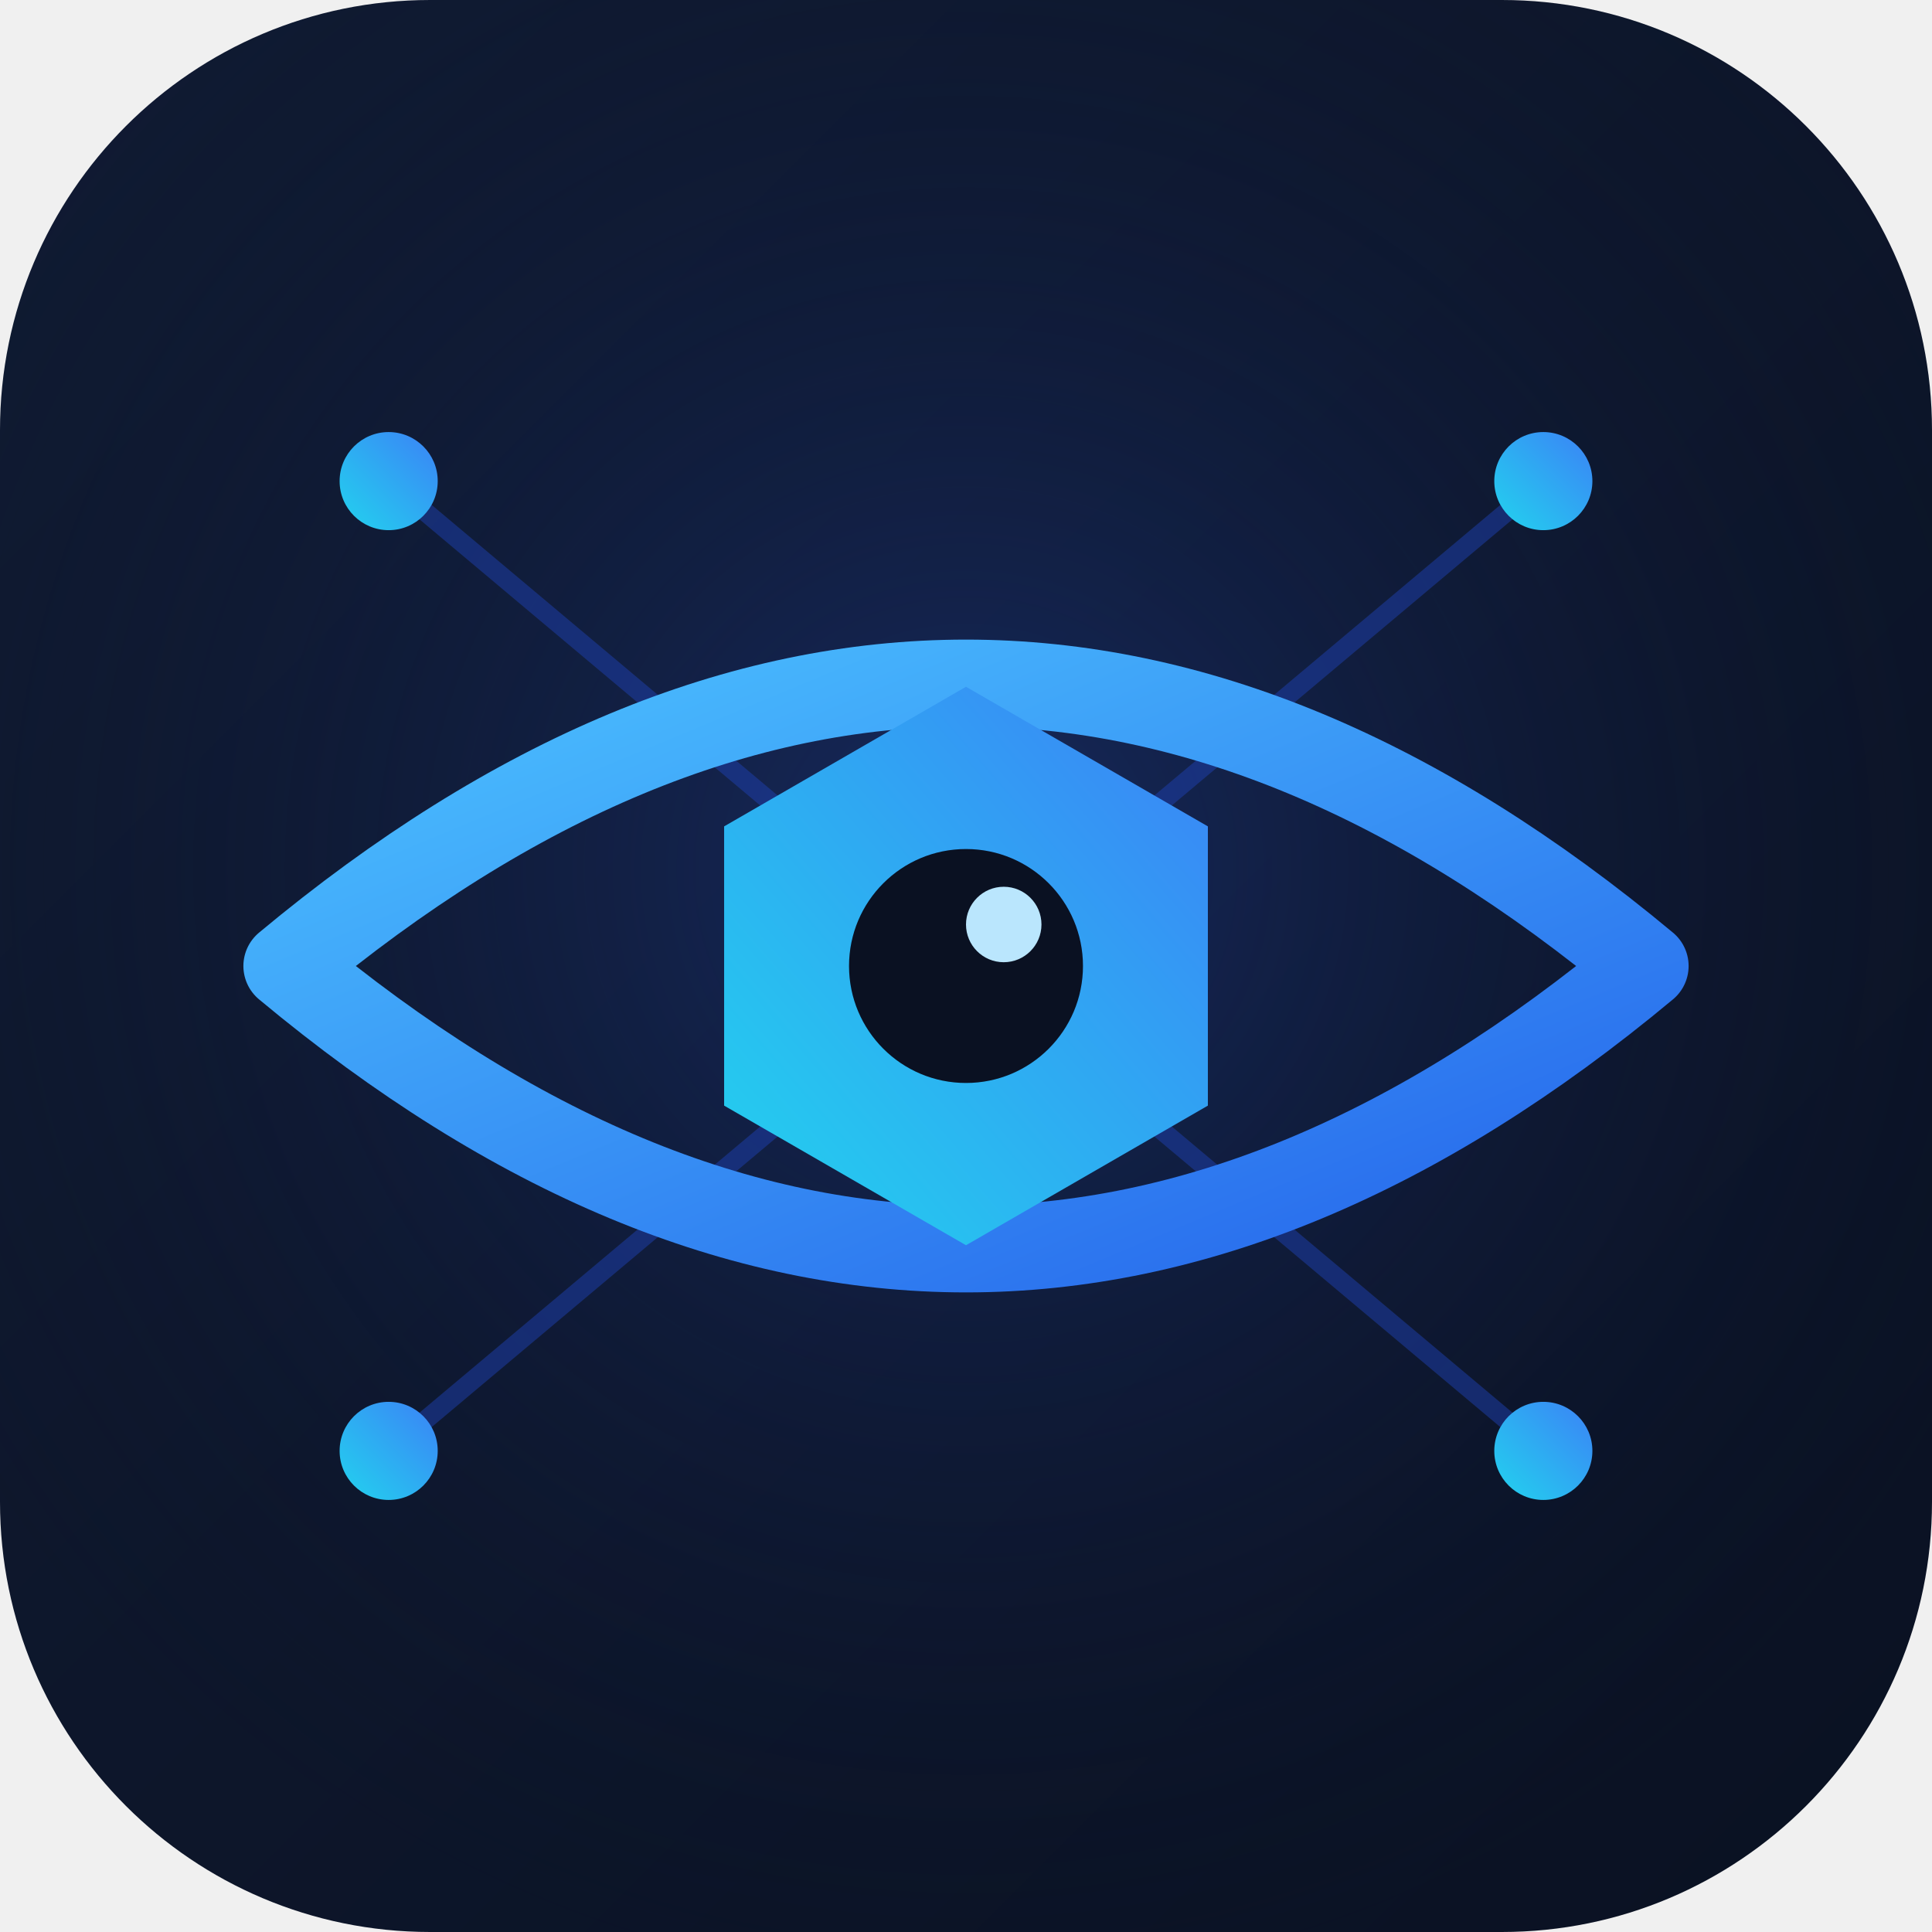
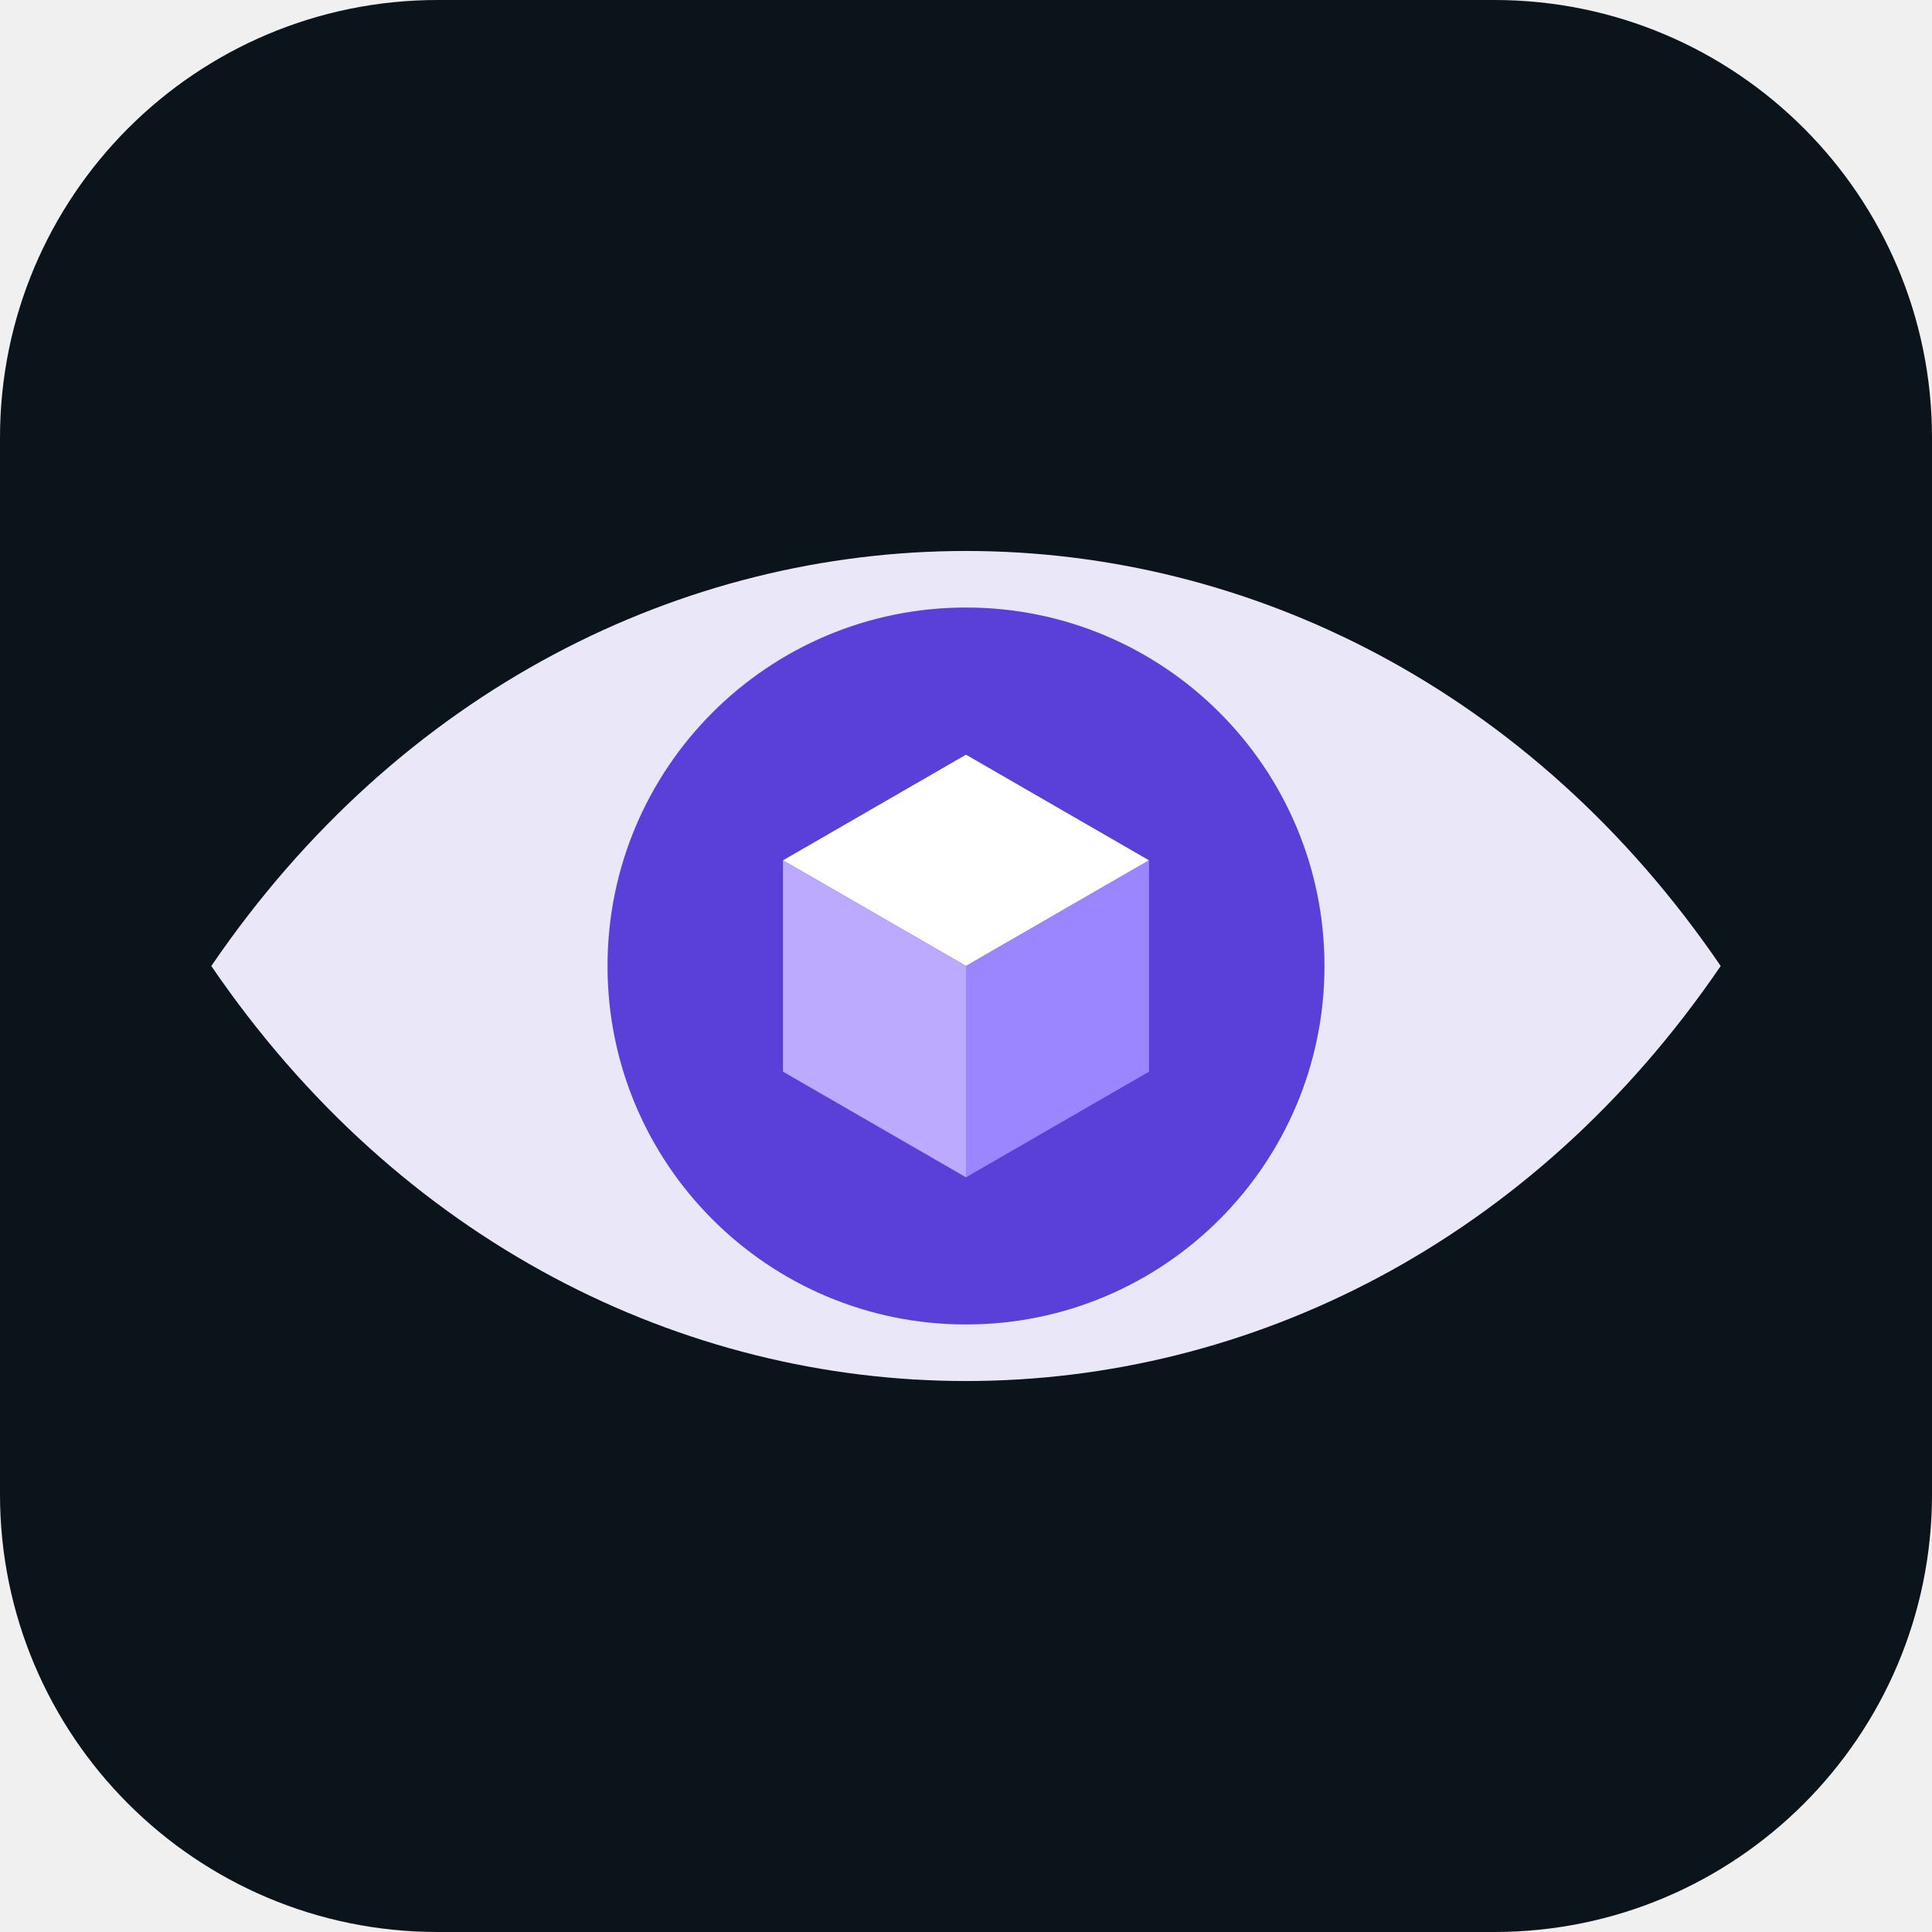
<svg xmlns="http://www.w3.org/2000/svg" width="1024" height="1024" viewBox="0 0 1024 1024">
  <defs>
-     <linearGradient id="bg" x1="0" y1="0" x2="1" y2="1">
-       <stop offset="0" stop-color="#101B33" />
-       <stop offset="1" stop-color="#0A1122" />
-     </linearGradient>
-     <linearGradient id="accent" x1="0" y1="0" x2="1" y2="1">
-       <stop offset="0" stop-color="#4CC3FF" />
-       <stop offset="1" stop-color="#2563EB" />
-     </linearGradient>
-     <linearGradient id="accent2" x1="0" y1="1" x2="1" y2="0">
-       <stop offset="0" stop-color="#22D3EE" />
-       <stop offset="1" stop-color="#3B82F6" />
-     </linearGradient>
-     <radialGradient id="glow" cx="0.5" cy="0.45" r="0.6">
-       <stop offset="0" stop-color="#1E3A8A" stop-opacity="0.55" />
-       <stop offset="1" stop-color="#0A1122" stop-opacity="0" />
-     </radialGradient>
+     <clipPath id="e7">
+       <path d="M112 512 C312 218.7 712 218.7 912 512 C712 805.3 312 805.3 112 512 Z" />
+     </clipPath>
  </defs>
-   <rect x="0" y="0" width="1024" height="1024" rx="228" fill="url(#bg)" />
-   <rect x="0" y="0" width="1024" height="1024" rx="228" fill="url(#glow)" />
-   <line x1="818" y1="255" x2="512" y2="512" stroke="#1E40AF" stroke-width="10" opacity="0.5" />
-   <line x1="818" y1="769" x2="512" y2="512" stroke="#1E40AF" stroke-width="10" opacity="0.5" />
-   <line x1="206" y1="769" x2="512" y2="512" stroke="#1E40AF" stroke-width="10" opacity="0.5" />
-   <line x1="206" y1="255" x2="512" y2="512" stroke="#1E40AF" stroke-width="10" opacity="0.5" />
-   <path d="M 152 512 Q 512 212 872 512 Q 512 812 152 512 Z" fill="none" stroke="url(#accent)" stroke-width="46" stroke-linejoin="round" />
-   <polygon points="512.0,364.0 640.2,438.0 640.2,586.0 512.0,660.0 383.8,586.0 383.8,438.0" fill="url(#accent2)" />
-   <circle cx="512" cy="512" r="62" fill="#0A1122" />
-   <circle cx="532" cy="490" r="20" fill="#BAE6FD" />
-   <circle cx="818" cy="255" r="26" fill="url(#accent2)" />
-   <circle cx="818" cy="769" r="26" fill="url(#accent2)" />
-   <circle cx="206" cy="769" r="26" fill="url(#accent2)" />
-   <circle cx="206" cy="255" r="26" fill="url(#accent2)" />
+   <rect width="1024" height="1024" rx="232" fill="#0b131b" />
+   <path d="M112 512 C312 218.7 712 218.7 912 512 C712 805.3 312 805.3 112 512 Z" fill="#eae8f8" />
+   <g clip-path="url(#e7)">
+     <circle cx="512" cy="512" r="190" fill="#5b3fd9" />
+   </g>
+   <polygon points="415,456 512,400 609,456 512,512" fill="#ffffff" />
+   <polygon points="415,456 512,512 512,624 415,568" fill="#bbaaff" />
+   <polygon points="512,512 609,456 609,568 512,624" fill="#9c86ff" />
</svg>
